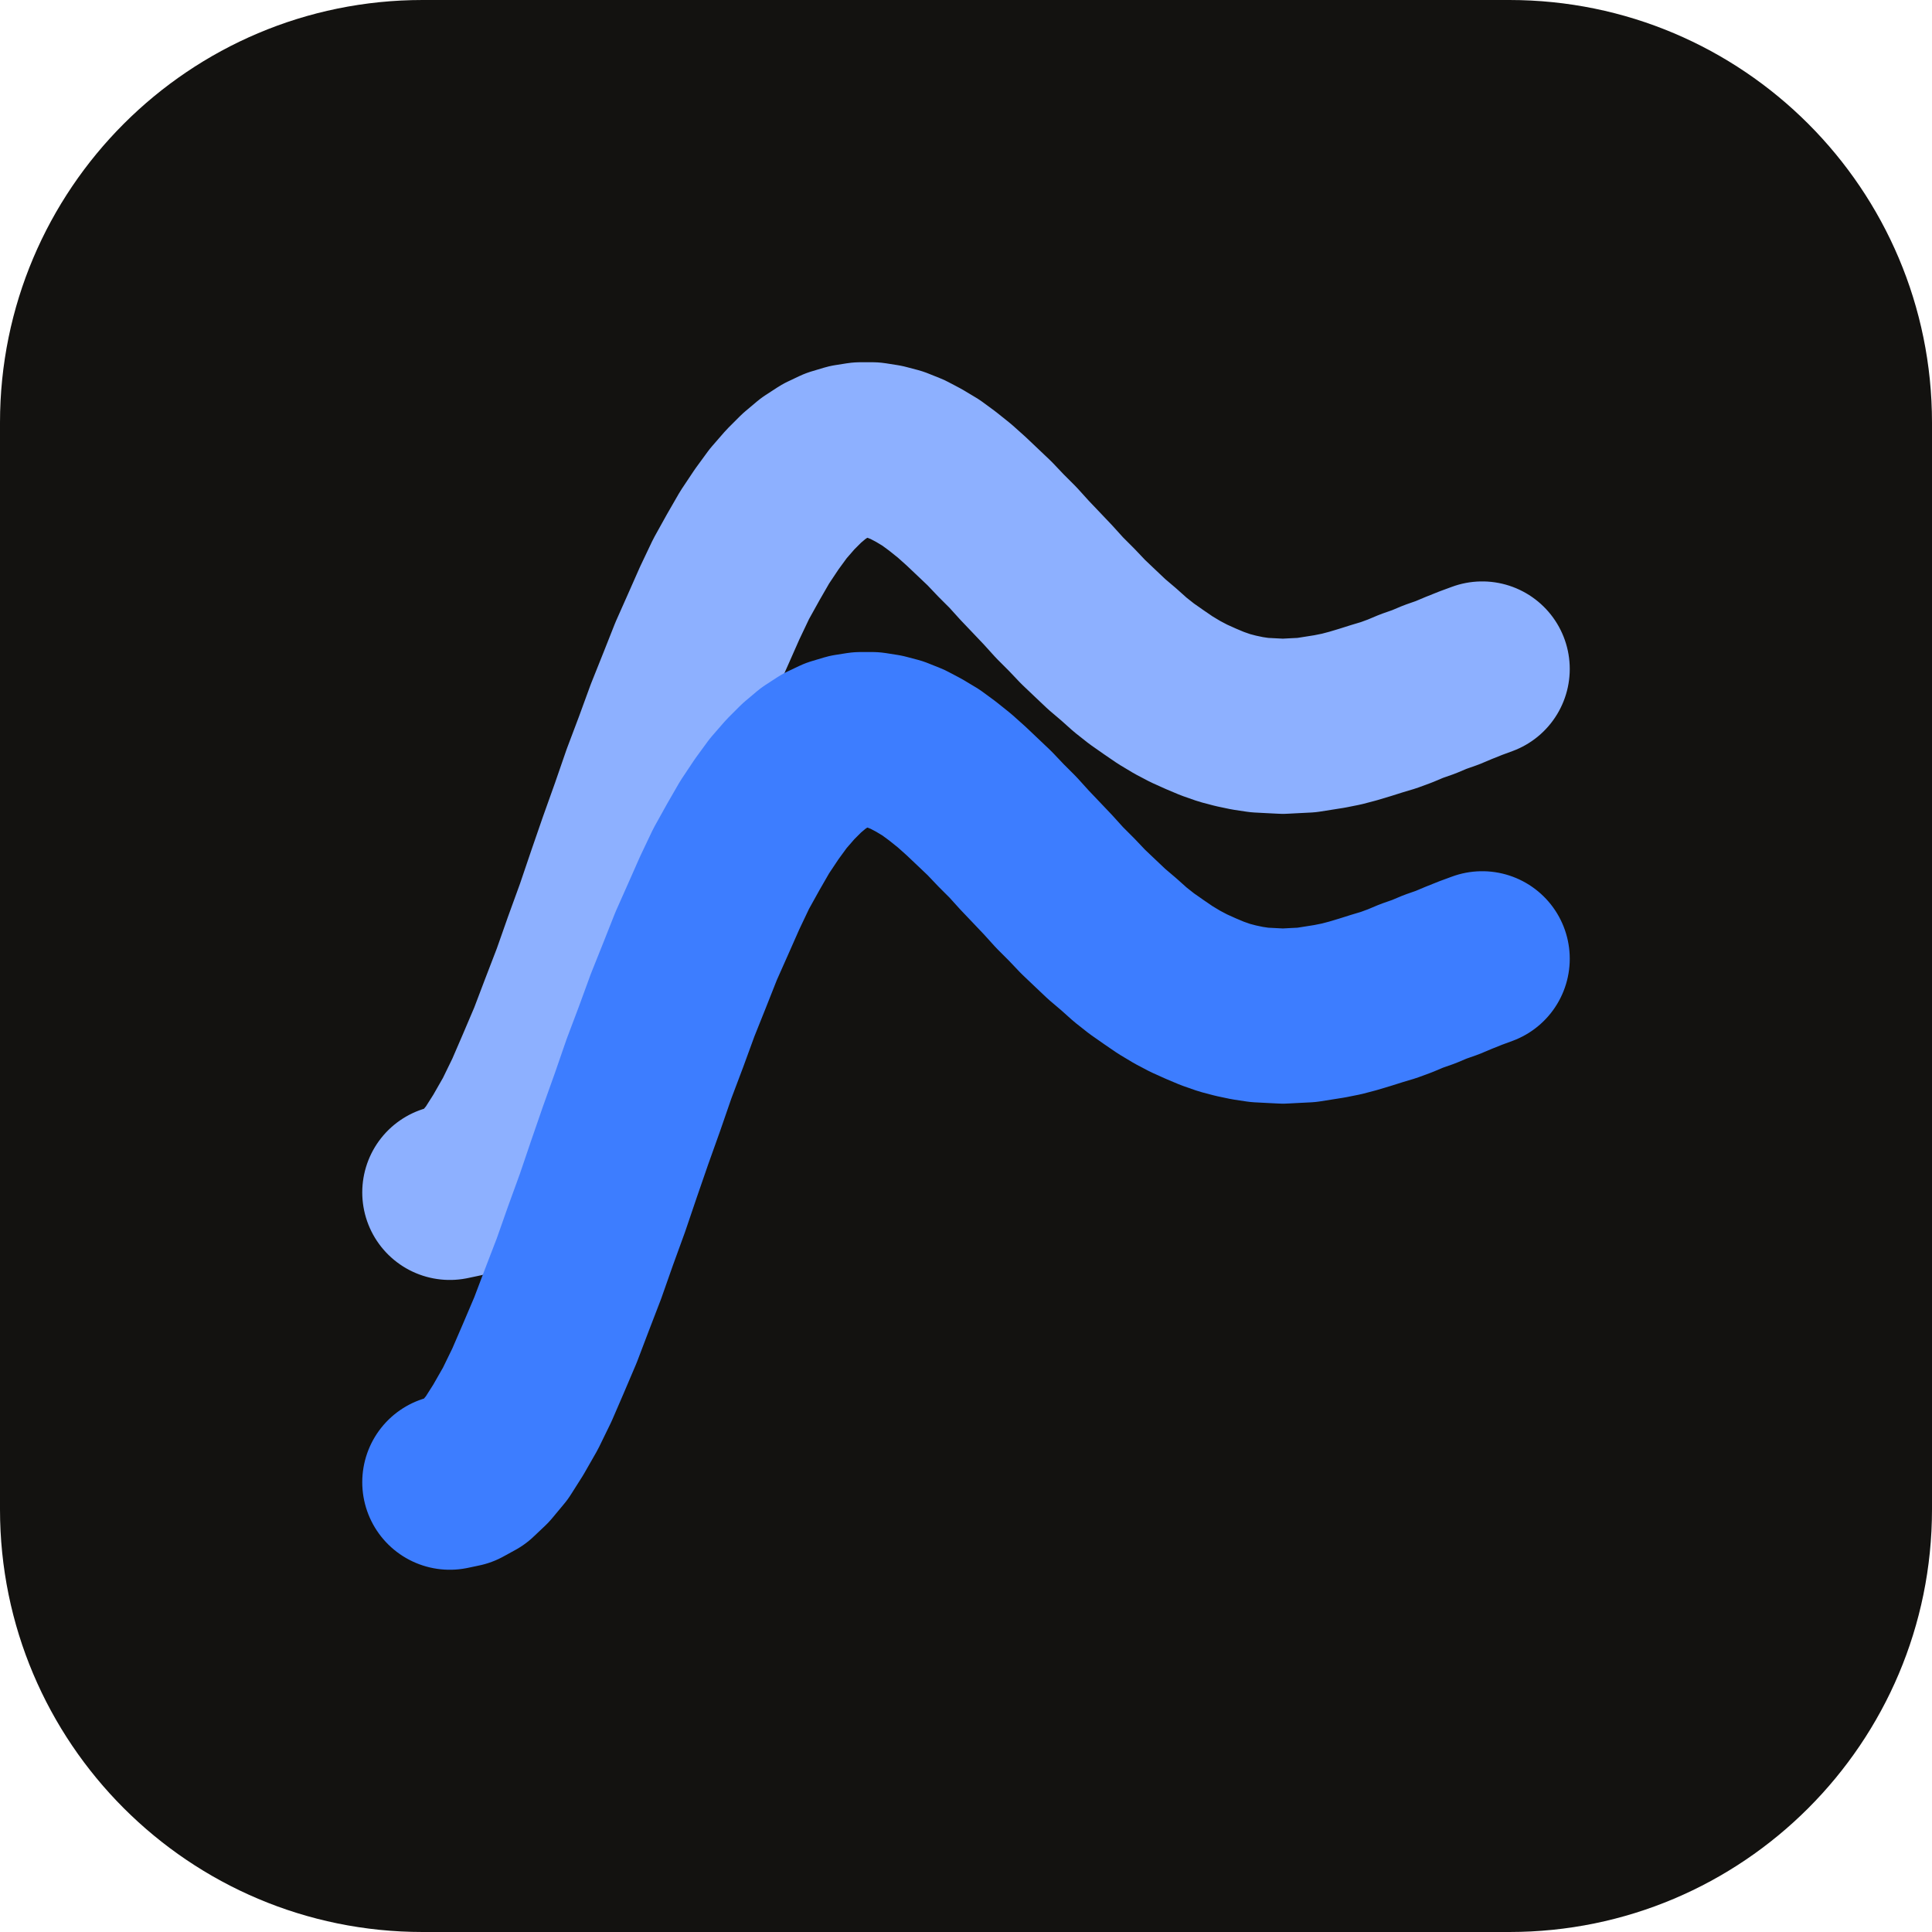
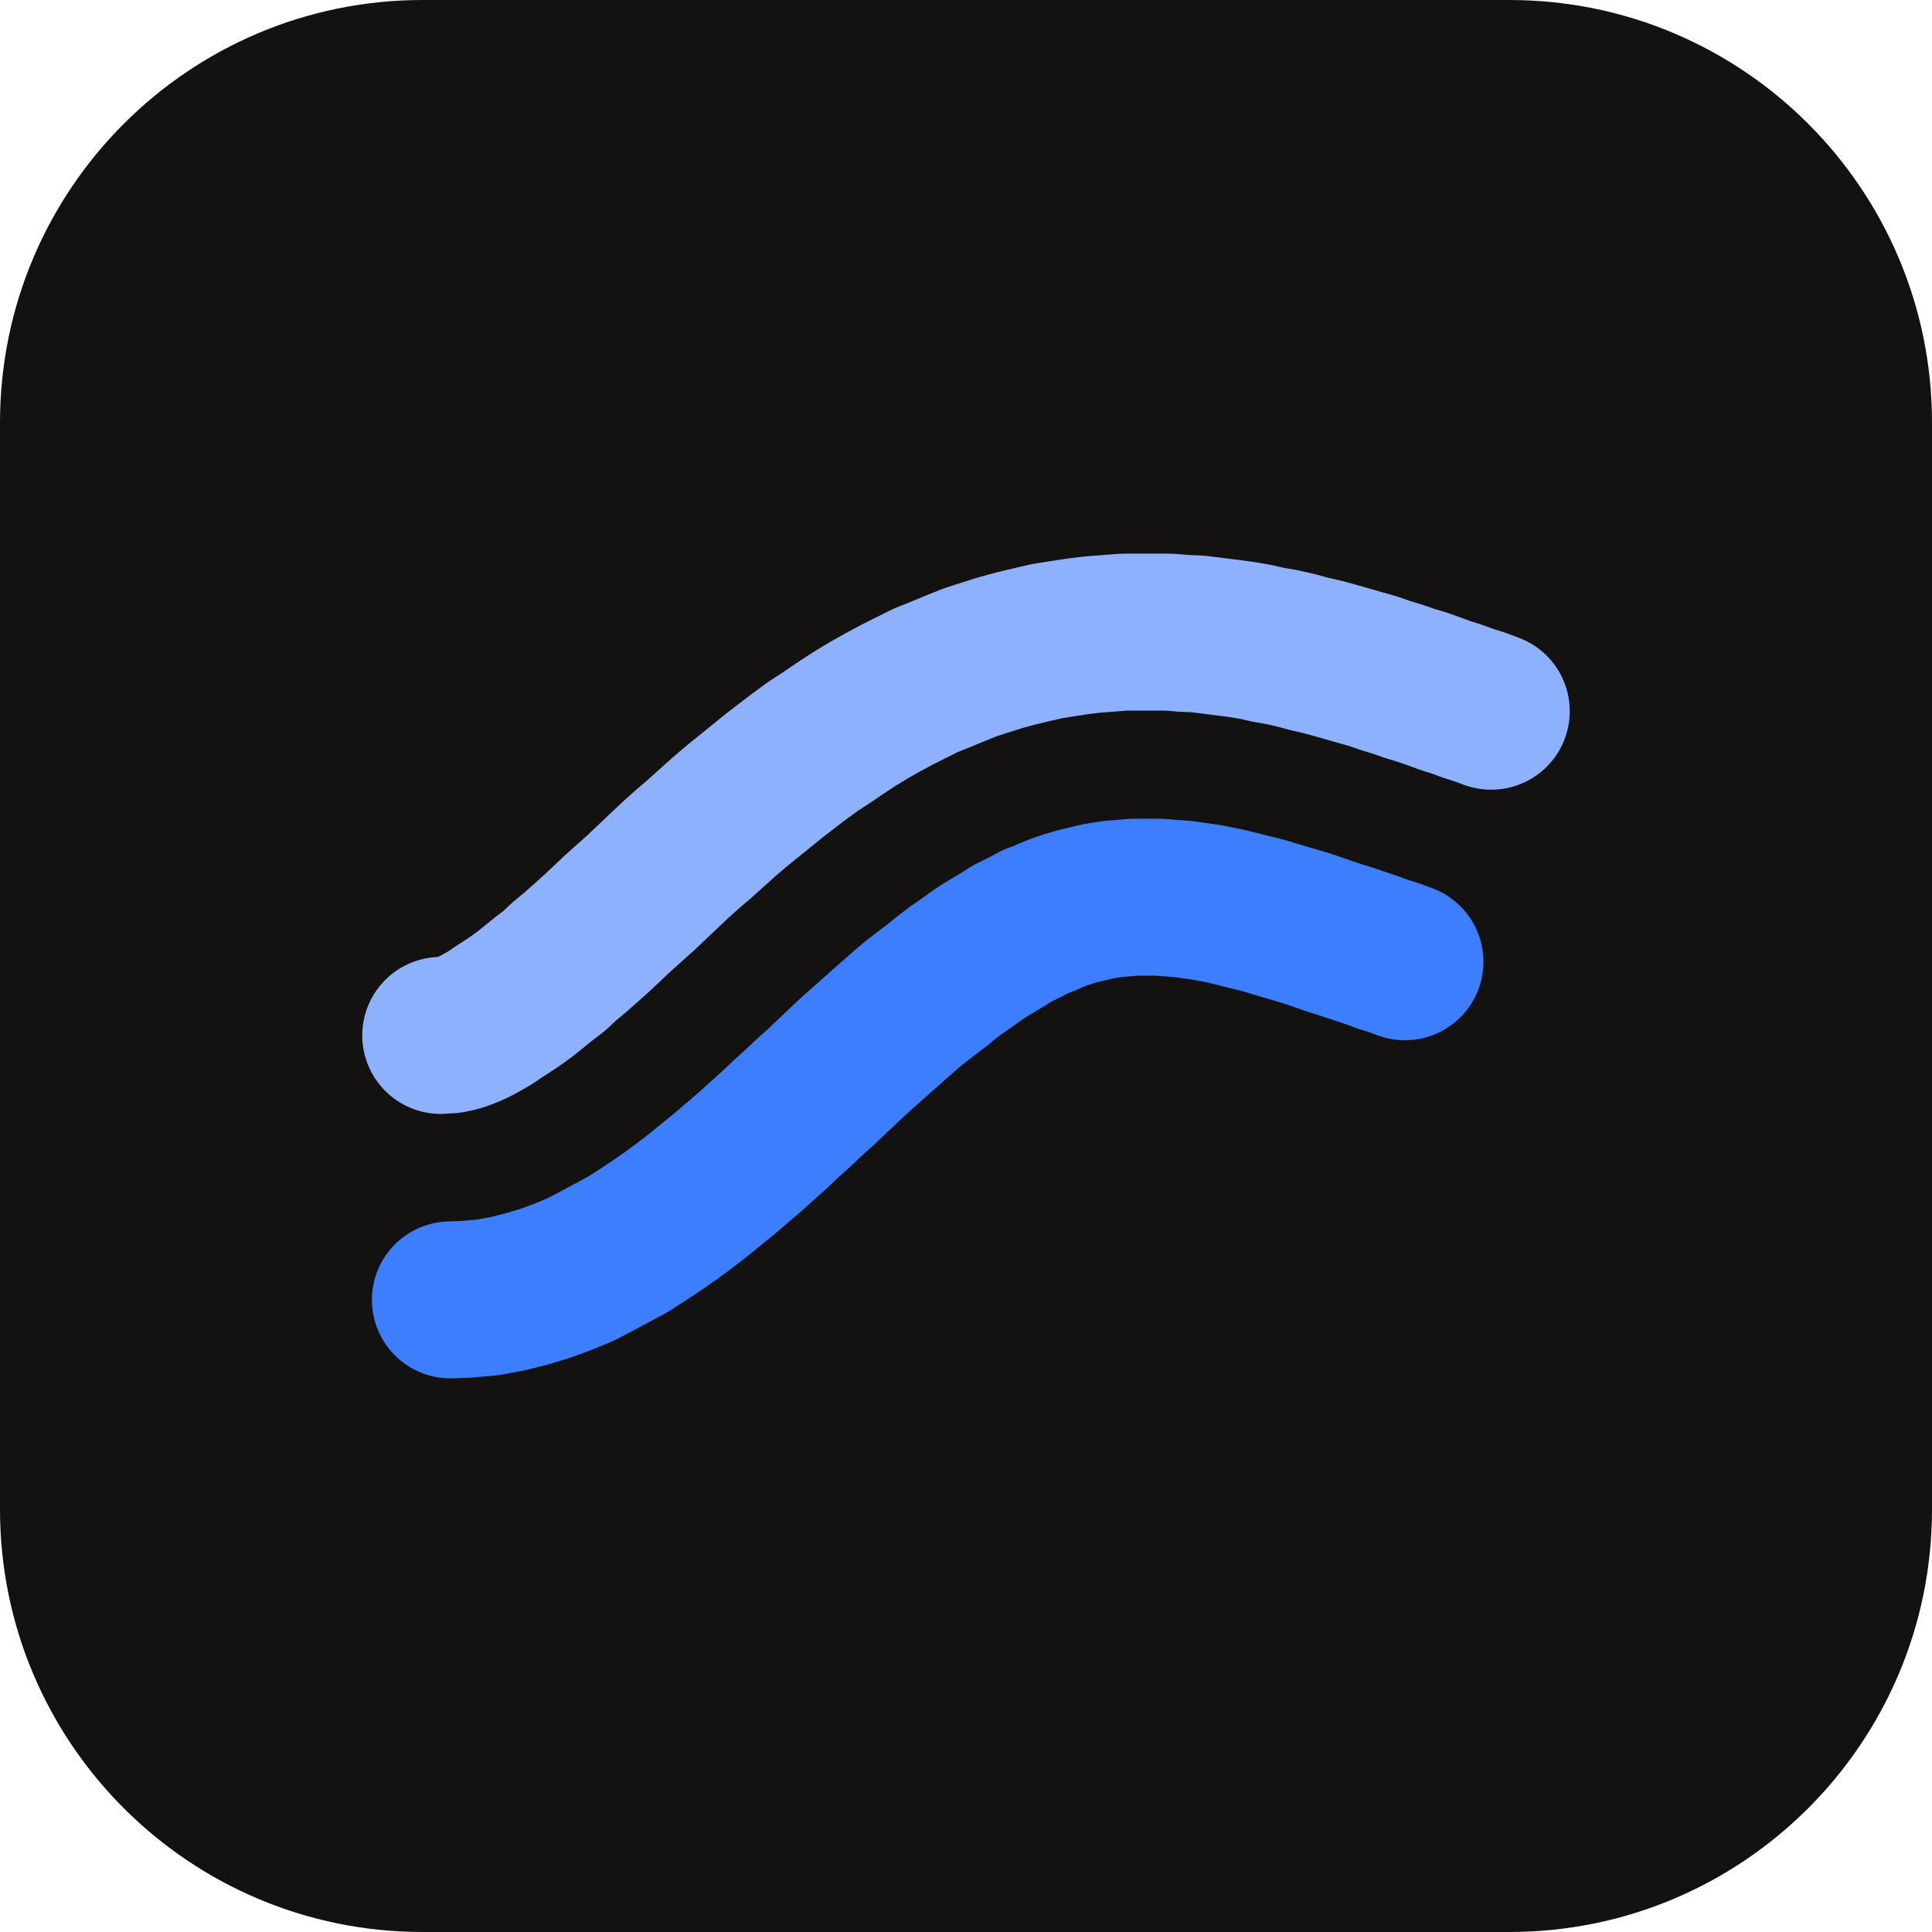
<svg xmlns="http://www.w3.org/2000/svg" viewBox="0 0 32 32" width="32" height="32">
  <rect width="32" height="32" rx="7" fill="#131210" />
-   <polyline points="7.45,19.75 7.64,19.71 7.84,19.60 8.03,19.42 8.23,19.18 8.42,18.88 8.62,18.53 8.81,18.14 9.00,17.70 9.20,17.23 9.39,16.73 9.59,16.21 9.78,15.67 9.98,15.12 10.17,14.56 10.36,14.01 10.56,13.45 10.75,12.90 10.95,12.37 11.14,11.85 11.34,11.35 11.53,10.87 11.73,10.42 11.92,9.99 12.11,9.59 12.31,9.23 12.50,8.90 12.70,8.60 12.89,8.34 13.09,8.11 13.28,7.92 13.47,7.76 13.67,7.63 13.86,7.54 14.06,7.48 14.25,7.45 14.45,7.45 14.64,7.48 14.83,7.53 15.03,7.61 15.22,7.71 15.42,7.83 15.61,7.97 15.81,8.13 16.00,8.30 16.19,8.48 16.39,8.67 16.58,8.87 16.78,9.07 16.97,9.28 17.17,9.49 17.36,9.69 17.55,9.90 17.75,10.10 17.94,10.30 18.14,10.49 18.33,10.67 18.53,10.84 18.72,11.01 18.91,11.16 19.11,11.30 19.30,11.43 19.50,11.55 19.69,11.65 19.89,11.74 20.08,11.82 20.28,11.89 20.47,11.94 20.66,11.98 20.86,12.01 21.05,12.02 21.25,12.03 21.44,12.02 21.64,12.01 21.83,11.98 22.02,11.95 22.22,11.91 22.41,11.86 22.61,11.80 22.80,11.74 23.00,11.68 23.19,11.61 23.38,11.53 23.58,11.46 23.77,11.38 23.97,11.31 24.16,11.23 24.36,11.15 24.55,11.08" fill="none" stroke="#8db0ff" stroke-width="2.9" stroke-linecap="round" stroke-linejoin="round" />
-   <polyline points="7.45,24.55 7.64,24.51 7.84,24.40 8.03,24.22 8.23,23.98 8.42,23.68 8.62,23.33 8.81,22.94 9.00,22.50 9.20,22.03 9.39,21.53 9.59,21.01 9.78,20.47 9.98,19.92 10.17,19.36 10.36,18.81 10.56,18.25 10.75,17.70 10.95,17.17 11.14,16.65 11.34,16.15 11.53,15.67 11.73,15.22 11.92,14.79 12.11,14.39 12.31,14.03 12.50,13.70 12.70,13.40 12.89,13.14 13.09,12.91 13.28,12.72 13.47,12.56 13.67,12.43 13.86,12.34 14.06,12.28 14.25,12.25 14.45,12.25 14.64,12.28 14.83,12.33 15.03,12.41 15.22,12.51 15.42,12.63 15.61,12.77 15.81,12.93 16.00,13.10 16.19,13.28 16.39,13.47 16.58,13.67 16.78,13.87 16.97,14.08 17.17,14.29 17.36,14.49 17.55,14.70 17.75,14.90 17.94,15.10 18.14,15.29 18.33,15.47 18.53,15.64 18.72,15.81 18.91,15.96 19.11,16.10 19.30,16.23 19.50,16.35 19.69,16.45 19.89,16.54 20.08,16.62 20.28,16.69 20.47,16.74 20.66,16.78 20.86,16.81 21.05,16.82 21.25,16.83 21.44,16.82 21.64,16.81 21.83,16.78 22.02,16.75 22.22,16.71 22.41,16.66 22.61,16.60 22.80,16.54 23.00,16.48 23.19,16.41 23.38,16.33 23.58,16.26 23.77,16.18 23.97,16.11 24.16,16.03 24.36,15.95 24.55,15.88" fill="none" stroke="#3d7dff" stroke-width="2.9" stroke-linecap="round" stroke-linejoin="round" />
+   <polyline points="7.30,17.15 7.41,17.14 7.45,17.14 7.49,17.13 7.55,17.12 7.62,17.10 7.70,17.07 7.80,17.03 7.90,16.98 8.01,16.92 8.13,16.85 8.26,16.76 8.40,16.67 8.55,16.57 8.70,16.46 8.85,16.34 9.01,16.21 9.18,16.08 9.34,15.93 9.52,15.78 9.69,15.63 9.87,15.47 10.05,15.30 10.23,15.13 10.42,14.96 10.61,14.79 10.80,14.61 10.99,14.43 11.18,14.25 11.38,14.07 11.58,13.90 11.78,13.72 11.98,13.54 12.19,13.36 12.40,13.19 12.61,13.02 12.82,12.85 13.04,12.68 13.25,12.52 13.47,12.36 13.70,12.21 13.92,12.06 14.15,11.91 14.38,11.77 14.61,11.64 14.85,11.51 15.09,11.39 15.33,11.27 15.58,11.17 15.82,11.07 16.07,10.97 16.32,10.89 16.57,10.81 16.83,10.74 17.08,10.68 17.34,10.62 17.59,10.58 17.85,10.54 18.10,10.51 18.36,10.49 18.61,10.47 18.86,10.47 19.11,10.47 19.36,10.47 19.60,10.49 19.84,10.50 20.08,10.53 20.32,10.56 20.55,10.59 20.79,10.63 21.01,10.68 21.24,10.72 21.46,10.77 21.68,10.83 21.90,10.88 22.12,10.94 22.33,11.00 22.54,11.06 22.75,11.12 22.95,11.19 23.15,11.25 23.35,11.32 23.55,11.38 23.75,11.45 23.94,11.52 24.13,11.58 24.32,11.65 24.51,11.71 24.70,11.78" fill="none" stroke="#8db0ff" stroke-width="2.6" stroke-linecap="round" stroke-linejoin="round" />
+   <polyline points="7.46,21.53 7.73,21.52 8.07,21.49 8.40,21.43 8.72,21.35 9.02,21.26 9.32,21.15 9.61,21.03 9.88,20.89 10.14,20.75 10.40,20.61 10.65,20.45 10.89,20.29 11.12,20.13 11.35,19.96 11.57,19.79 11.79,19.61 12.00,19.44 12.21,19.26 12.42,19.08 12.62,18.90 12.82,18.72 13.01,18.54 13.21,18.36 13.40,18.18 13.59,18.01 13.78,17.83 13.96,17.66 14.14,17.49 14.32,17.33 14.50,17.17 14.68,17.01 14.85,16.86 15.02,16.71 15.19,16.57 15.36,16.44 15.53,16.31 15.69,16.18 15.85,16.06 16.01,15.95 16.16,15.84 16.31,15.74 16.46,15.65 16.61,15.56 16.75,15.47 16.89,15.40 17.03,15.33 17.16,15.26 17.30,15.21 17.43,15.15 17.56,15.10 17.68,15.06 17.81,15.02 17.93,14.99 18.06,14.96 18.18,14.93 18.30,14.91 18.42,14.89 18.55,14.88 18.67,14.87 18.79,14.86 18.92,14.86 19.05,14.86 19.18,14.86 19.31,14.87 19.45,14.88 19.58,14.89 19.73,14.91 19.87,14.93 20.01,14.95 20.16,14.98 20.31,15.01 20.47,15.05 20.63,15.09 20.79,15.13 20.95,15.17 21.11,15.22 21.28,15.27 21.45,15.32 21.62,15.37 21.80,15.43 21.97,15.49 22.15,15.55 22.34,15.61 22.52,15.67 22.70,15.73 22.89,15.80 23.08,15.86 23.27,15.93" fill="none" stroke="#3d7dff" stroke-width="2.6" stroke-linecap="round" stroke-linejoin="round" />
</svg>
